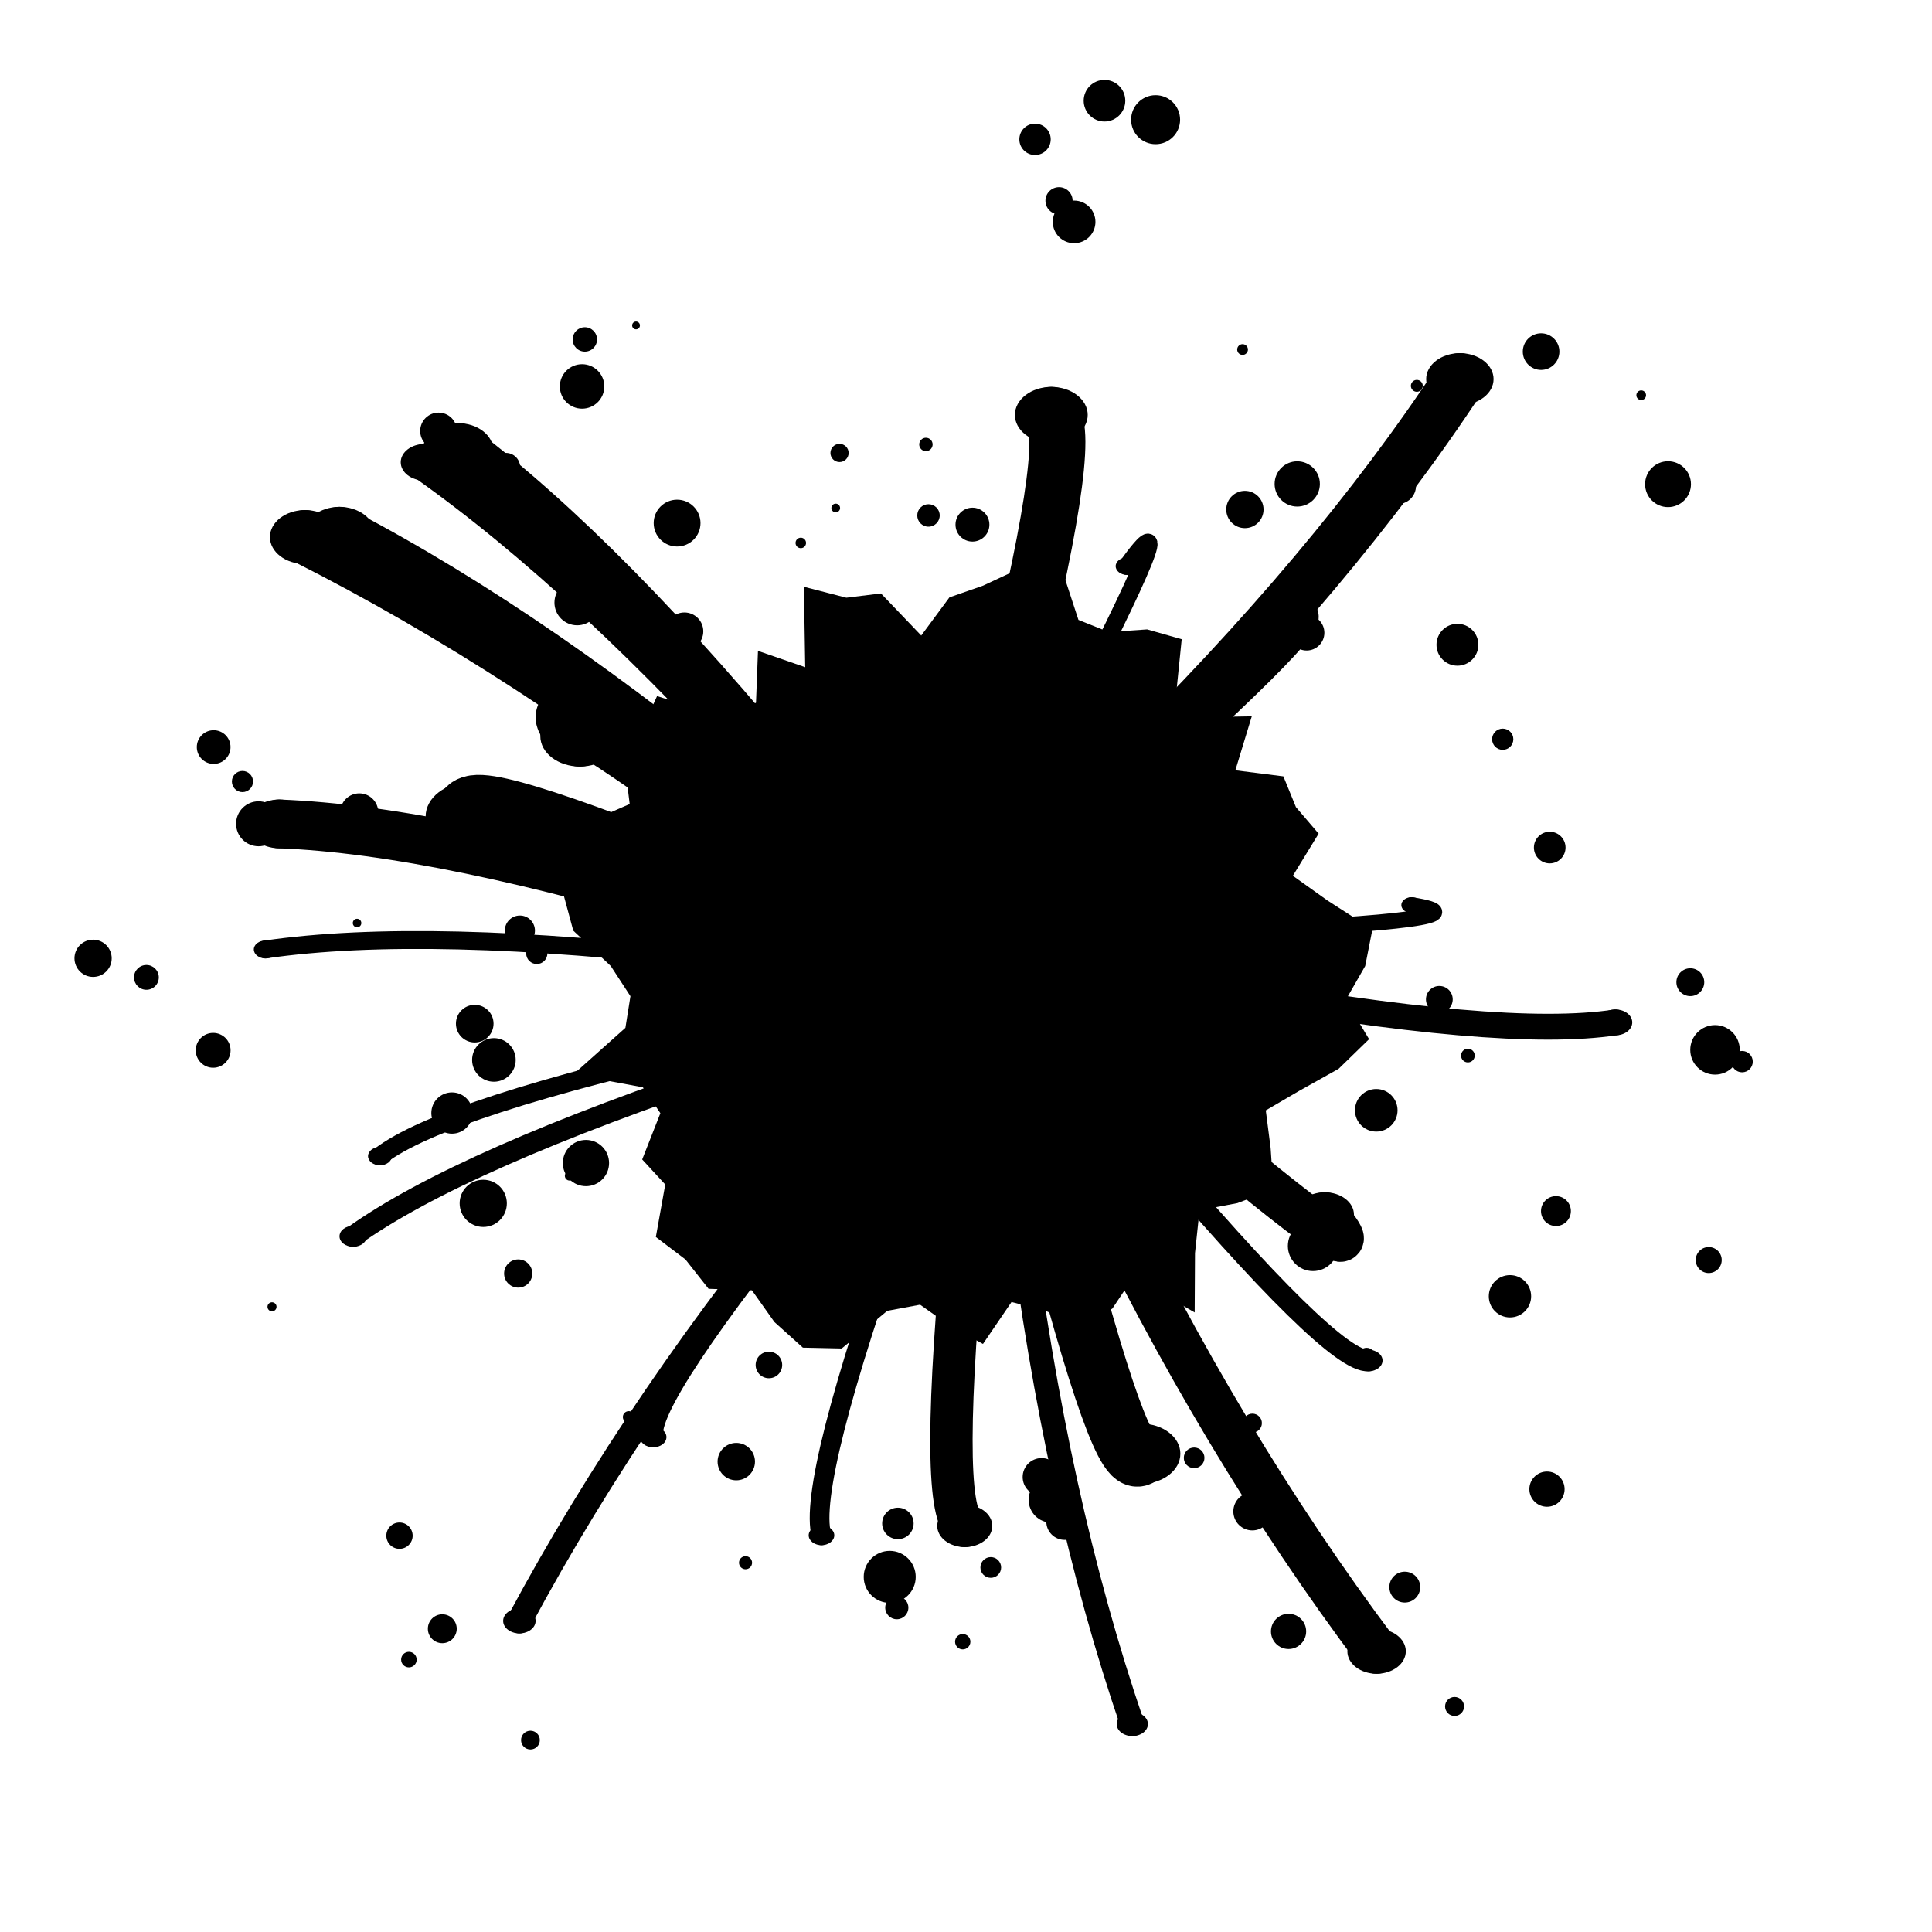
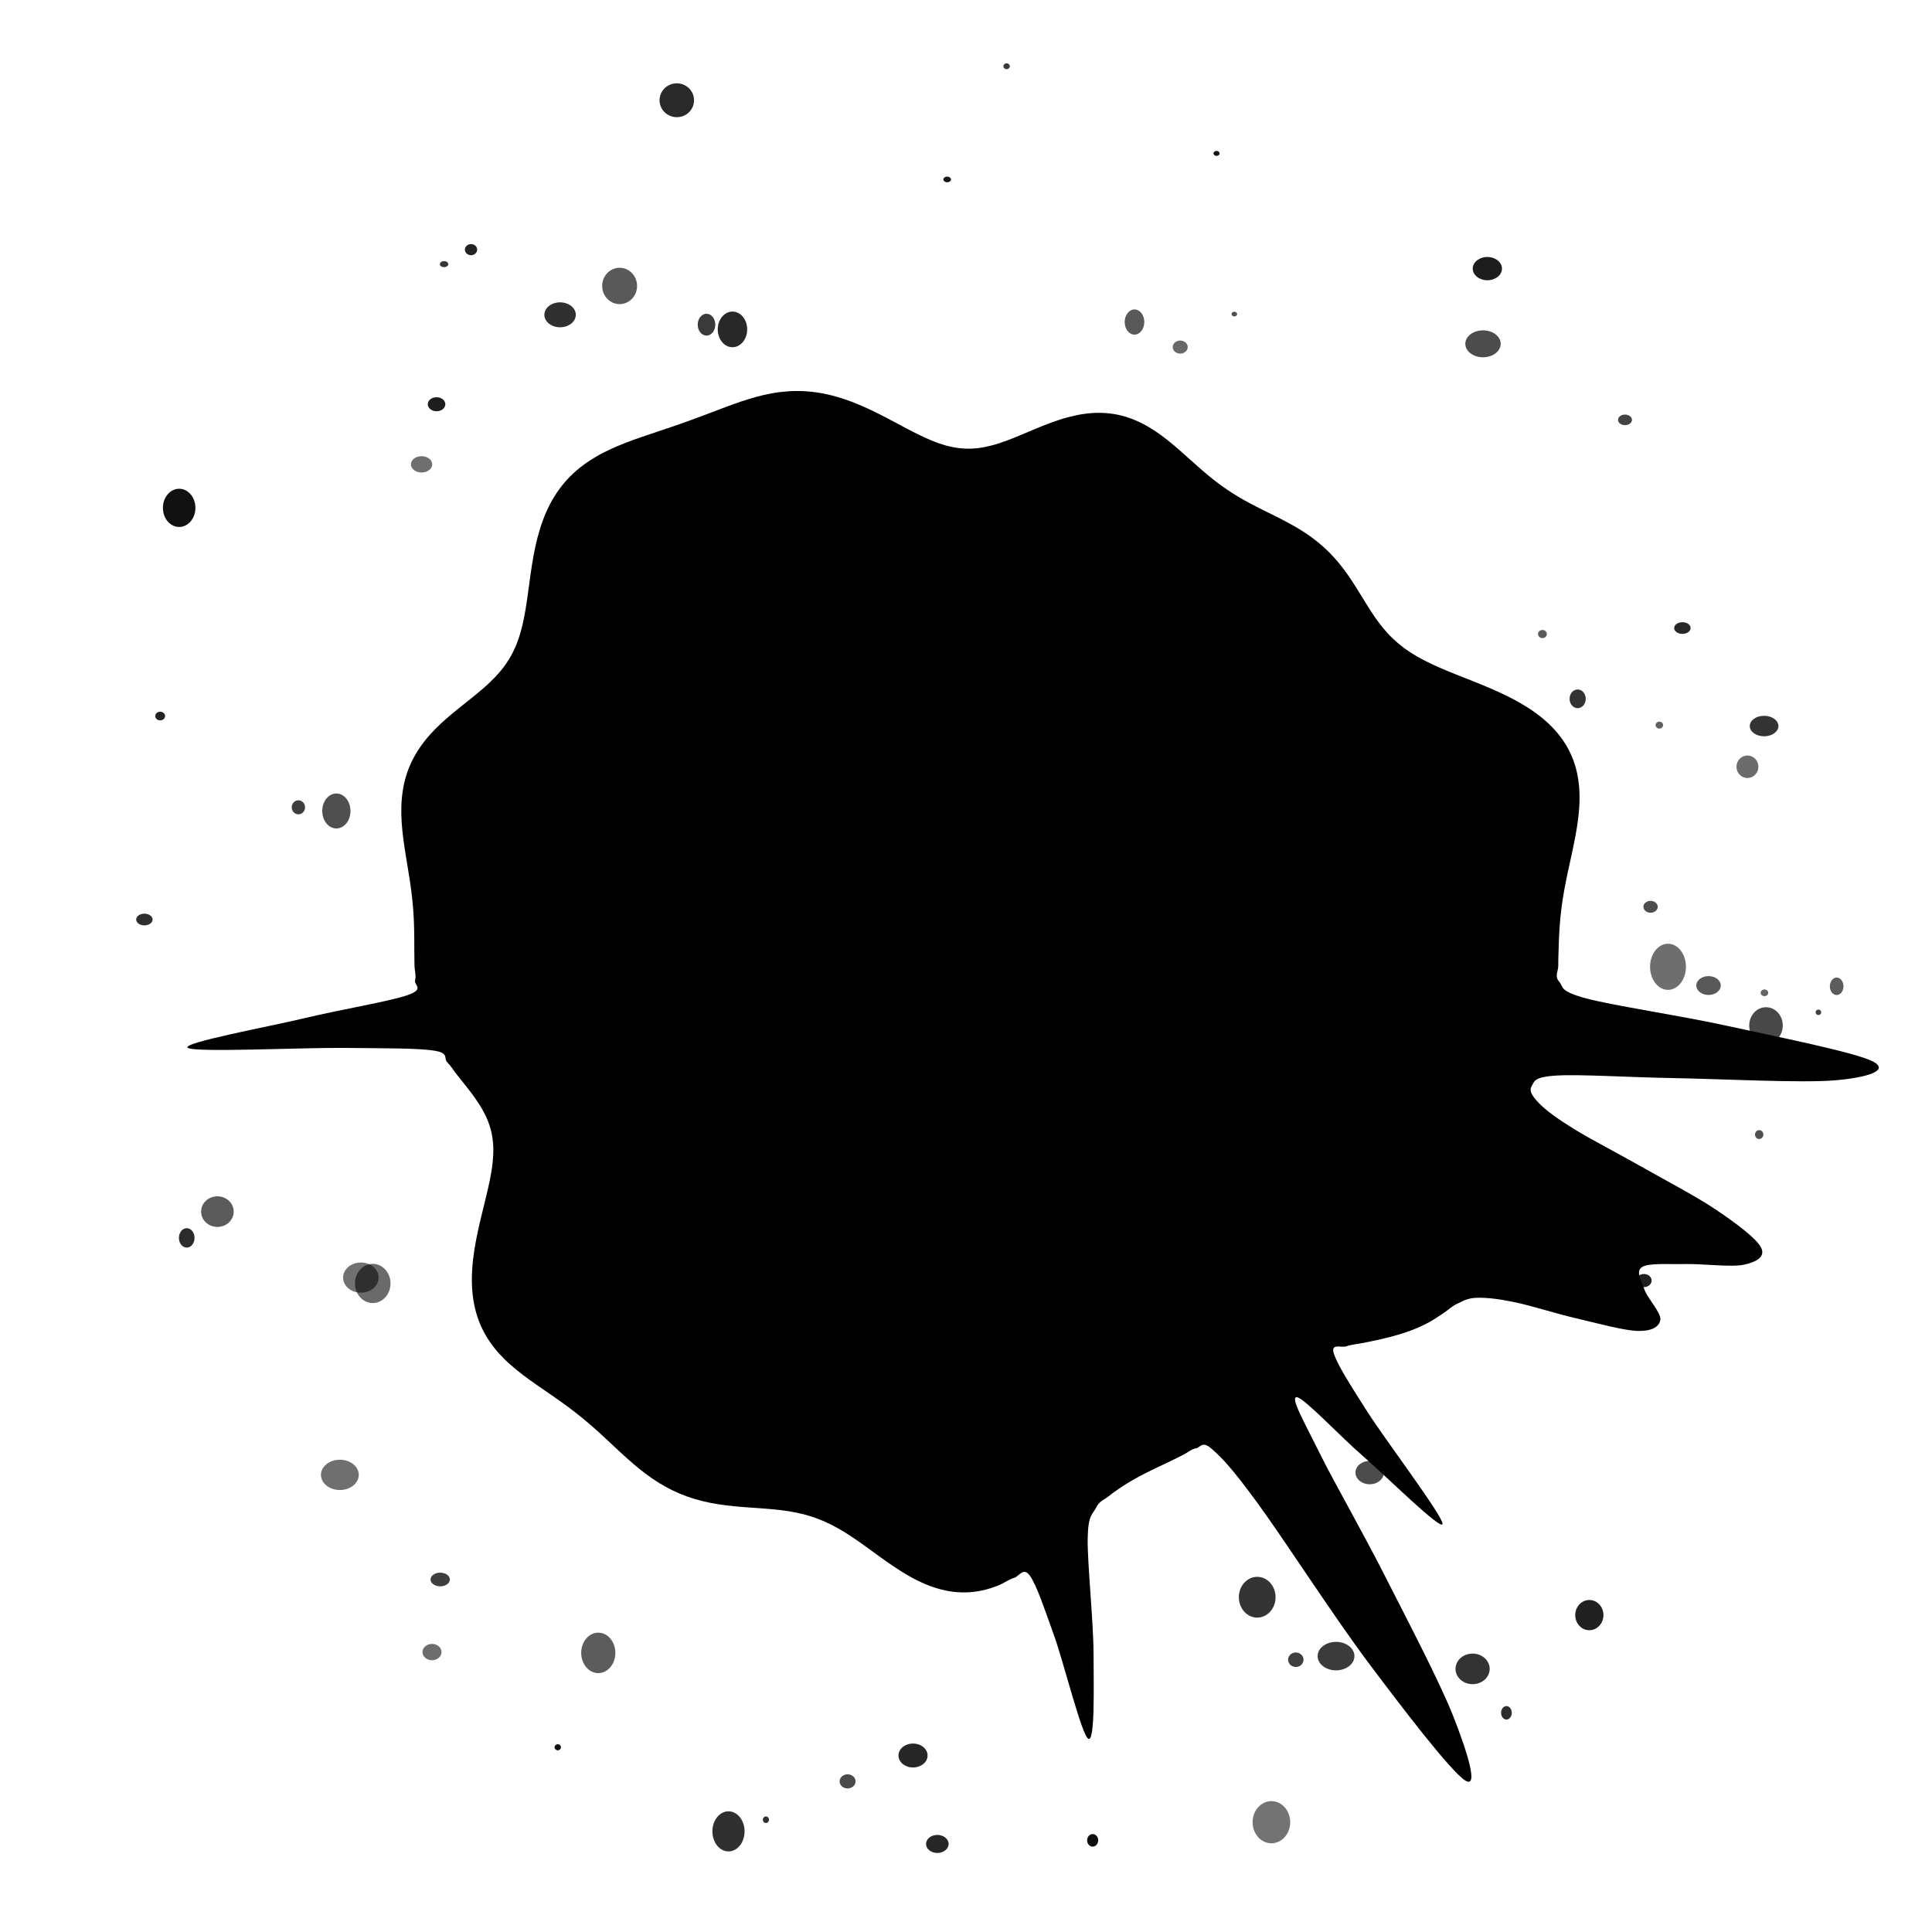
<svg xmlns="http://www.w3.org/2000/svg" viewBox="0 0 500 500">
  <g fill="black">
-     <polygon points="353.313,250 348.251,258.843 354.318,268.931 346.424,276.611 336.177,282.343 327.586,287.364 328.838,297.104 329.557,307.802 320.239,311.366 310.437,313.213 309.263,324.314 309.182,339.657 293.322,330.506 287.889,338.646 280.355,343.423 270.346,339.142 261.78,336.965 254.393,347.814 245.819,343.107 238.126,337.659 229.631,339.244 217.836,348.991 207.783,348.771 200.417,342.14 194.598,333.931 183.378,333.542 177.389,325.945 169.731,320.129 172.166,306.55 166.199,300.069 170.905,288.09 166.37,281.387 148.362,278.05 161.855,265.996 163.158,257.816 158.065,250 148.36,240.852 145.719,231.076 154.312,223.592 151.559,213.054 162.959,208.083 161.631,197.202 166.036,188.996 170.045,180.146 189.037,186.237 195.652,181.85 196.166,168.445 208.387,172.671 208.051,151.854 219.031,154.686 227.993,153.58 238.415,164.474 245.715,154.595 254.421,151.56 263.936,147.121 273.999,144.852 279.103,160.429 286.94,163.575 296.877,162.887 305.824,165.43 304.129,182.124 311.575,185.598 323.959,185.384 319.71,199.352 332.141,200.923 335.388,208.88 341.262,215.749 334.593,226.654 343.524,233.028 355.178,240.534" />
-     <path d="M294.018 202.173 Q349.838 151.855 332.494 160.367" fill="none" stroke="black" stroke-width="9.351" stroke-linecap="round" />
-     <ellipse cx="332.494" cy="160.367" rx="6.078" ry="4.675" />
-     <path d="M283.408 305.757 Q315.864 373.539 356.261 427.348" fill="none" stroke="black" stroke-width="11.633" stroke-linecap="round" />
-     <ellipse cx="356.261" cy="427.348" rx="7.561" ry="5.816" />
-     <path d="M314.756 255.623 Q388.696 269.067 418.078 264.594" fill="none" stroke="black" stroke-width="6.69" stroke-linecap="round" />
-     <ellipse cx="418.078" cy="264.594" rx="4.348" ry="3.345" />
-     <path d="M194.152 216.743 Q133.442 172.448 150.077 190.497" fill="none" stroke="black" stroke-width="15.763" stroke-linecap="round" />
-     <ellipse cx="150.077" cy="190.497" rx="10.246" ry="7.881" />
-     <path d="M296.422 295.497 Q344.964 352.868 354.18 352.103" fill="none" stroke="black" stroke-width="5.577" stroke-linecap="round" />
-     <ellipse cx="354.18" cy="352.103" rx="3.625" ry="2.788" />
-     <path d="M187.766 231.24 Q118.145 202.944 121.691 211.321" fill="none" stroke="black" stroke-width="17.749" stroke-linecap="round" />
-     <ellipse cx="121.691" cy="211.321" rx="11.537" ry="8.874" />
-     <path d="M303.417 287.036 Q360.921 335.42 342.843 314.372" fill="none" stroke="black" stroke-width="11.635" stroke-linecap="round" />
-     <ellipse cx="342.843" cy="314.372" rx="7.563" ry="5.817" />
-     <path d="M186.348 236.832 Q114.492 214.821 72.243 213.226" fill="none" stroke="black" stroke-width="12.613" stroke-linecap="round" />
-     <ellipse cx="72.243" cy="213.226" rx="8.199" ry="6.307" />
-     <path d="M188.172 270.059 Q114.84 286.494 98.33 299.207" fill="none" stroke="black" stroke-width="4.742" stroke-linecap="round" />
-     <ellipse cx="98.33" cy="299.207" rx="3.082" ry="2.371" />
-     <path d="M263.929 313.49 Q273.129 388.076 293.041 446.183" fill="none" stroke="black" stroke-width="6.216" stroke-linecap="round" />
-     <ellipse cx="293.041" cy="446.183" rx="4.04" ry="3.108" />
-     <path d="M190.528 276.23 Q119.242 300.023 91.396 319.952" fill="none" stroke="black" stroke-width="5.427" stroke-linecap="round" />
-     <ellipse cx="91.396" cy="319.952" rx="3.528" ry="2.714" />
-     <path d="M185.018 248.465 Q110.379 239.703 68.7 245.717" fill="none" stroke="black" stroke-width="4.628" stroke-linecap="round" />
-     <ellipse cx="68.7" cy="245.717" rx="3.008" ry="2.314" />
-     <path d="M196.475 213.121 Q138.829 164.906 87.839 138.27" fill="none" stroke="black" stroke-width="14.19" stroke-linecap="round" />
-     <ellipse cx="87.839" cy="138.27" rx="9.223" ry="7.095" />
-     <path d="M291.851 200.265 Q345.381 147.518 377.812 98.11" fill="none" stroke="black" stroke-width="13.418" stroke-linecap="round" />
-     <ellipse cx="377.812" cy="98.11" rx="8.722" ry="6.709" />
-     <path d="M234.008 313.002 Q208.817 383.806 212.601 397.339" fill="none" stroke="black" stroke-width="5.096" stroke-linecap="round" />
-     <ellipse cx="212.601" cy="397.339" rx="3.312" ry="2.548" />
-     <path d="M202.409 205.727 Q152.389 149.64 109.862 119.635" fill="none" stroke="black" stroke-width="9.465" stroke-linecap="round" />
-     <ellipse cx="109.862" cy="119.635" rx="6.152" ry="4.732" />
-     <path d="M314.401 241.199 Q389.485 238 365.318 234.241" fill="none" stroke="black" stroke-width="4.086" stroke-linecap="round" />
-     <ellipse cx="365.318" cy="234.241" rx="2.656" ry="2.043" />
-     <path d="M214.045 304.15 Q166.825 362.614 169.044 371.923" fill="none" stroke="black" stroke-width="5.281" stroke-linecap="round" />
-     <ellipse cx="169.044" cy="371.923" rx="3.432" ry="2.64" />
-     <path d="M274.283 189.706 Q308.726 122.912 291.674 146.523" fill="none" stroke="black" stroke-width="4.52" stroke-linecap="round" />
-     <ellipse cx="291.674" cy="146.523" rx="2.938" ry="2.26" />
-     <path d="M259.943 185.765 Q278.304 112.891 272.077 107.382" fill="none" stroke="black" stroke-width="14.498" stroke-linecap="round" />
-     <ellipse cx="272.077" cy="107.382" rx="9.424" ry="7.249" />
-     <path d="M213.377 303.701 Q165.438 361.577 134.417 419.484" fill="none" stroke="black" stroke-width="6.463" stroke-linecap="round" />
-     <ellipse cx="134.417" cy="419.484" rx="4.201" ry="3.232" />
-     <path d="M271.986 311.169 Q290.711 383.95 295.37 376.224" fill="none" stroke="black" stroke-width="15.552" stroke-linecap="round" />
-     <ellipse cx="295.37" cy="376.224" rx="10.109" ry="7.776" />
-     <path d="M195.475 214.615 Q136.518 168.013 78.934 138.984" fill="none" stroke="black" stroke-width="13.96" stroke-linecap="round" />
-     <ellipse cx="78.934" cy="138.984" rx="9.074" ry="6.98" />
-     <path d="M204.387 203.692 Q156.864 145.474 118.536 116.532" fill="none" stroke="black" stroke-width="14.048" stroke-linecap="round" />
-     <ellipse cx="118.536" cy="116.532" rx="9.131" ry="7.024" />
-     <path d="M249.857 315 Q242.694 389.809 249.68 394.906" fill="none" stroke="black" stroke-width="10.958" stroke-linecap="round" />
-     <ellipse cx="249.68" cy="394.906" rx="7.123" ry="5.479" />
-     <circle cx="322.18" cy="131.854" r="4.826" />
-     <circle cx="269.557" cy="382.245" r="4.897" />
-     <circle cx="442.214" cy="326.101" r="3.364" />
-     <circle cx="267.865" cy="36.059" r="4.06" />
-     <circle cx="105.824" cy="429.505" r="2.012" />
-     <circle cx="377.181" cy="166.863" r="5.42" />
-     <circle cx="353.672" cy="350.967" r="2.156" />
-     <circle cx="390.777" cy="335.475" r="5.48" />
-     <circle cx="401.066" cy="219.348" r="4.093" />
-     <circle cx="114.468" cy="421.515" r="3.736" />
-     <circle cx="150.64" cy="100.01" r="5.753" />
-     <circle cx="437.451" cy="254.189" r="3.605" />
-     <circle cx="37.891" cy="252.944" r="3.209" />
-     <circle cx="177.126" cy="163.39" r="4.886" />
-     <circle cx="400.357" cy="385.388" r="4.558" />
-     <circle cx="198.995" cy="353.252" r="3.435" />
-     <circle cx="66.918" cy="213.195" r="5.818" />
-     <circle cx="151.357" cy="87.847" r="3.156" />
-     <circle cx="192.948" cy="404.428" r="1.692" />
-     <circle cx="251.668" cy="135.772" r="4.386" />
-     <circle cx="356.175" cy="287.342" r="5.511" />
-     <circle cx="134.11" cy="329.586" r="3.649" />
-     <circle cx="450.852" cy="274.748" r="2.762" />
-     <circle cx="321.244" cy="164.967" r="2.623" />
-     <circle cx="216.287" cy="131.468" r="1.125" />
-     <circle cx="363.556" cy="410.743" r="3.994" />
-     <circle cx="321.575" cy="90.461" r="1.391" />
-     <circle cx="402.675" cy="313.425" r="3.867" />
-     <circle cx="443.842" cy="271.698" r="6.407" />
-     <circle cx="137.277" cy="450.332" r="2.429" />
-     <circle cx="125.065" cy="311.427" r="6.107" />
-     <circle cx="299.067" cy="30.973" r="6.34" />
-     <circle cx="275.523" cy="393.78" r="4.741" />
-     <circle cx="207.247" cy="140.508" r="1.359" />
-     <circle cx="24.093" cy="248.006" r="4.817" />
-     <circle cx="249.156" cy="424.875" r="1.984" />
-     <circle cx="92.407" cy="238.884" r="1.105" />
-     <circle cx="431.682" cy="125.305" r="5.935" />
-     <circle cx="217.272" cy="117.227" r="2.355" />
-     <circle cx="92.983" cy="210.235" r="4.915" />
-     <circle cx="335.725" cy="125.241" r="5.857" />
-     <circle cx="424.743" cy="102.285" r="1.251" />
-     <circle cx="147.414" cy="304.301" r="1.232" />
-     <circle cx="366.671" cy="99.857" r="1.539" />
-     <circle cx="164.605" cy="84.225" r="1.009" />
-     <circle cx="103.388" cy="397.429" r="3.408" />
-     <circle cx="151.642" cy="300.998" r="5.985" />
-     <circle cx="318.381" cy="371.788" r="2.394" />
-     <circle cx="324.102" cy="391.155" r="4.916" />
-     <circle cx="62.752" cy="202.258" r="2.738" />
-     <circle cx="116.971" cy="288.051" r="5.341" />
-     <circle cx="175.23" cy="135.374" r="6.058" />
-     <circle cx="361.752" cy="125.742" r="4.707" />
-     <circle cx="239.627" cy="115.024" r="1.736" />
-     <circle cx="134.545" cy="240.84" r="3.899" />
-     <circle cx="149.363" cy="155.954" r="5.873" />
-     <circle cx="240.291" cy="133.394" r="2.906" />
-     <circle cx="130.904" cy="120.91" r="3.703" />
-     <circle cx="324.127" cy="368.302" r="2.45" />
-     <circle cx="274.077" cy="51.949" r="3.517" />
-     <circle cx="309.04" cy="377.287" r="2.671" />
-     <circle cx="230.26" cy="408.094" r="6.73" />
-     <circle cx="162.727" cy="366.734" r="1.532" />
-     <circle cx="339.803" cy="322.451" r="6.504" />
-     <circle cx="70.397" cy="338.2" r="1.171" />
-     <circle cx="378.8" cy="167.773" r="1.147" />
-     <circle cx="127.822" cy="274.305" r="5.641" />
-     <circle cx="277.978" cy="57.421" r="5.519" />
-     <circle cx="232.375" cy="394.26" r="4.072" />
-     <circle cx="113.502" cy="111.544" r="4.757" />
-     <circle cx="140.622" cy="185.416" r="1.19" />
-     <circle cx="55.298" cy="193.342" r="4.363" />
-     <circle cx="272.13" cy="388.144" r="5.923" />
-     <circle cx="372.499" cy="258.628" r="3.463" />
-     <circle cx="333.481" cy="422.205" r="4.556" />
-     <circle cx="388.901" cy="191.31" r="2.746" />
-     <circle cx="55.166" cy="271.819" r="4.509" />
-     <circle cx="138.919" cy="246.743" r="2.744" />
-     <circle cx="285.84" cy="26.064" r="5.384" />
-     <circle cx="379.887" cy="273.177" r="1.772" />
-     <circle cx="256.41" cy="405.657" r="2.683" />
-     <circle cx="376.44" cy="441.623" r="2.458" />
-     <circle cx="232.091" cy="416.061" r="2.997" />
-     <circle cx="122.863" cy="264.917" r="4.867" />
-     <circle cx="190.549" cy="378.264" r="4.84" />
-     <circle cx="398.832" cy="90.999" r="4.736" />
-     <circle cx="338.159" cy="163.763" r="4.59" />
+     <path d="M403.275 250 C403.296 251.339 402.261 252.616 403.489 254.019  C404.717 255.422 403.376 256.504 410.642 258.419  C417.909 260.334 434.757 262.804 447.086 265.511  C459.415 268.218 479.998 272.312 484.617 274.659  C489.236 277.007 483.377 278.87 474.799 279.595  C466.222 280.32 445.13 279.217 433.154 279.009  C421.177 278.8 409.068 277.995 402.94 278.346  C396.811 278.697 397.137 279.9 396.384 281.115  C395.631 282.329 396.604 283.794 398.422 285.633  C400.239 287.471 402.997 289.485 407.29 292.146  C411.584 294.806 418.049 298.109 424.182 301.595  C430.314 305.081 438.824 309.518 444.087 313.063  C449.35 316.607 454.546 320.491 455.758 322.863  C456.971 325.235 454.618 326.583 451.362 327.296  C448.107 328.008 440.624 327.036 436.226 327.137  C431.828 327.238 426.747 326.801 424.974 327.903  C423.2 329.005 424.798 331.474 425.585 333.75  C426.373 336.026 429.971 339.778 429.698 341.56  C429.424 343.343 427.573 344.508 423.946 344.445  C420.319 344.382 413.263 342.424 407.934 341.183  C402.606 339.943 396.262 337.889 391.976 337.003  C387.689 336.116 384.688 335.798 382.217 335.863  C379.747 335.928 378.59 336.734 377.155 337.391  C375.72 338.049 374.799 339.024 373.61 339.808  C372.421 340.592 371.282 341.401 370.022 342.096  C368.762 342.791 367.429 343.418 366.052 343.977  C364.675 344.536 363.22 345.014 361.76 345.452  C360.299 345.889 358.783 346.254 357.289 346.603  C355.795 346.953 354.271 347.244 352.793 347.547  C351.316 347.851 349.691 347.964 348.426 348.426  C347.16 348.888 344.292 347.496 345.2 350.32  C346.109 353.144 349.189 358.021 353.877 365.368  C358.565 372.714 373.534 392.502 373.328 394.398  C373.122 396.295 358.921 382.215 352.639 376.749  C346.357 371.283 337.514 361.768 335.634 361.601  C333.754 361.433 337.596 368.104 341.359 375.744  C345.121 383.385 352.415 396.034 358.21 407.446  C364.005 418.859 372.637 435.334 376.128 444.22  C379.619 453.106 382.848 463.118 379.155 460.762  C375.462 458.406 362.91 442.029 353.973 430.086  C345.035 418.143 332.235 398.273 325.528 389.105  C318.821 379.937 316.396 377.459 313.73 375.077  C311.064 372.695 310.77 374.582 309.533 374.813  C308.295 375.045 307.386 375.92 306.306 376.465  C305.226 377.01 304.144 377.555 303.054 378.084  C301.964 378.614 300.862 379.116 299.765 379.643  C298.669 380.17 297.568 380.686 296.476 381.245  C295.385 381.805 294.296 382.374 293.214 383  C292.133 383.627 291.06 384.283 289.99 385.004  C288.92 385.724 287.851 386.458 286.795 387.323  C285.74 388.188 284.541 388.387 283.658 390.194  C282.774 392.002 281.601 391.847 281.494 398.168  C281.387 404.489 282.982 419.482 283.013 428.122  C283.044 436.762 283.377 450.804 281.678 450.009  C279.98 449.214 275.337 430.376 272.822 423.353  C270.308 416.33 268.32 410.375 266.593 407.873  C264.866 405.371 263.827 407.937 262.462 408.341  C261.096 408.745 259.772 409.752 258.401 410.294  C257.029 410.837 255.632 411.294 254.232 411.596  C252.831 411.899 251.411 412.073 250 412.11  C248.589 412.147 247.167 412.043 245.763 411.819  C244.358 411.594 242.955 411.226 241.575 410.766  C240.195 410.305 238.825 409.71 237.482 409.056  C236.139 408.401 234.815 407.632 233.515 406.84  C232.216 406.047 230.941 405.169 229.686 404.302  C228.43 403.436 227.201 402.517 225.983 401.64  C224.764 400.764 223.57 399.871 222.376 399.044  C221.183 398.217 220.007 397.408 218.823 396.677  C217.638 395.947 216.463 395.263 215.27 394.661  C214.077 394.059 212.883 393.524 211.666 393.063  C210.449 392.602 209.221 392.22 207.969 391.895  C206.716 391.57 205.444 391.324 204.15 391.111  C202.856 390.899 201.538 390.756 200.204 390.62  C198.87 390.484 197.511 390.399 196.146 390.295  C194.78 390.191 193.394 390.115 192.012 389.995  C190.631 389.875 189.235 389.756 187.857 389.576  C186.478 389.396 185.096 389.192 183.741 388.915  C182.386 388.639 181.039 388.315 179.727 387.918  C178.416 387.52 177.124 387.06 175.87 386.531  C174.616 386.003 173.392 385.402 172.204 384.747  C171.016 384.091 169.865 383.363 168.744 382.598  C167.623 381.832 166.54 381.002 165.478 380.152  C164.416 379.303 163.389 378.402 162.371 377.501  C161.352 376.6 160.362 375.666 159.367 374.745  C158.373 373.824 157.396 372.889 156.403 371.978  C155.411 371.066 154.423 370.158 153.413 369.275  C152.403 368.393 151.384 367.528 150.342 366.684  C149.3 365.841 148.24 365.022 147.16 364.215  C146.081 363.408 144.977 362.627 143.865 361.843  C142.754 361.059 141.617 360.295 140.49 359.51  C139.363 358.726 138.217 357.95 137.102 357.136  C135.988 356.322 134.867 355.501 133.801 354.626  C132.734 353.752 131.681 352.853 130.703 351.889  C129.726 350.925 128.784 349.92 127.937 348.845  C127.09 347.77 126.302 346.638 125.622 345.439  C124.941 344.24 124.342 342.974 123.854 341.65  C123.367 340.326 122.978 338.932 122.696 337.493  C122.414 336.055 122.243 334.55 122.163 333.019  C122.082 331.487 122.115 329.9 122.216 328.306  C122.317 326.713 122.523 325.078 122.768 323.457  C123.013 321.837 123.347 320.194 123.686 318.583  C124.025 316.972 124.428 315.359 124.802 313.792  C125.176 312.224 125.583 310.675 125.93 309.178  C126.278 307.682 126.624 306.22 126.887 304.813  C127.15 303.407 127.378 302.047 127.507 300.738  C127.636 299.43 127.7 298.174 127.661 296.962  C127.621 295.749 127.493 294.59 127.267 293.462  C127.041 292.334 126.714 291.254 126.304 290.191  C125.893 289.128 125.379 288.105 124.805 287.085  C124.23 286.064 123.56 285.07 122.858 284.068  C122.156 283.065 121.375 282.076 120.593 281.068  C119.811 280.06 118.977 279.052 118.166 278.022  C117.355 276.992 116.752 275.914 115.726 274.886  C114.701 273.858 116.466 272.47 112.011 271.855  C107.557 271.24 99.573 271.31 89.001 271.196  C78.43 271.082 50.249 272.459 48.584 271.17  C46.919 269.88 69.548 265.722 79.01 263.457  C88.471 261.192 100.618 259.201 105.353 257.581  C110.088 255.96 107.103 254.997 107.423 253.734  C107.742 252.47 107.304 251.245 107.271 250  C107.238 248.755 107.235 247.509 107.225 246.261  C107.214 245.014 107.226 243.768 107.21 242.517  C107.193 241.266 107.177 240.015 107.126 238.756  C107.075 237.496 107.006 236.234 106.903 234.96  C106.8 233.685 106.666 232.405 106.508 231.109  C106.351 229.813 106.157 228.507 105.957 227.186  C105.757 225.865 105.524 224.529 105.308 223.183  C105.092 221.836 104.854 220.474 104.659 219.107  C104.463 217.74 104.265 216.358 104.132 214.98  C104 213.603 103.889 212.215 103.864 210.843  C103.839 209.471 103.861 208.096 103.982 206.747  C104.103 205.399 104.294 204.058 104.59 202.753  C104.886 201.449 105.271 200.163 105.756 198.92  C106.241 197.678 106.827 196.465 107.498 195.299  C108.17 194.132 108.946 193.005 109.784 191.921  C110.623 190.837 111.559 189.798 112.53 188.794  C113.501 187.791 114.553 186.834 115.61 185.899  C116.666 184.964 117.781 184.072 118.869 183.185  C119.957 182.298 121.074 181.445 122.139 180.577  C123.204 179.71 124.267 178.861 125.258 177.98  C126.249 177.099 127.208 176.219 128.085 175.29  C128.962 174.362 129.782 173.415 130.519 172.408  C131.255 171.401 131.917 170.357 132.504 169.248  C133.091 168.138 133.595 166.976 134.041 165.751  C134.487 164.526 134.851 163.238 135.18 161.895  C135.509 160.553 135.766 159.144 136.016 157.698  C136.266 156.251 136.462 154.741 136.679 153.215  C136.896 151.689 137.084 150.111 137.318 148.541  C137.552 146.971 137.784 145.366 138.083 143.794  C138.381 142.222 138.705 140.639 139.11 139.11  C139.514 137.581 139.969 136.065 140.51 134.621  C141.05 133.178 141.66 131.771 142.355 130.448  C143.05 129.126 143.826 127.862 144.679 126.684  C145.531 125.507 146.469 124.405 147.469 123.385  C148.47 122.366 149.553 121.43 150.682 120.566  C151.81 119.702 153.012 118.923 154.242 118.2  C155.471 117.476 156.759 116.832 158.058 116.224  C159.358 115.616 160.699 115.075 162.038 114.551  C163.377 114.026 164.741 113.552 166.094 113.078  C167.447 112.603 168.809 112.16 170.156 111.706  C171.503 111.252 172.847 110.809 174.178 110.352  C175.508 109.895 176.828 109.435 178.138 108.964  C179.449 108.492 180.746 108.008 182.042 107.523  C183.337 107.038 184.621 106.537 185.911 106.053  C187.2 105.569 188.484 105.074 189.78 104.616  C191.076 104.158 192.373 103.702 193.688 103.303  C195.003 102.904 196.327 102.526 197.67 102.223  C199.012 101.921 200.37 101.659 201.745 101.488  C203.121 101.316 204.515 101.207 205.921 101.193  C207.328 101.179 208.754 101.246 210.184 101.406  C211.615 101.566 213.062 101.818 214.505 102.151  C215.947 102.484 217.4 102.914 218.84 103.403  C220.279 103.892 221.721 104.473 223.142 105.085  C224.562 105.696 225.975 106.386 227.363 107.073  C228.75 107.76 230.121 108.501 231.464 109.207  C232.808 109.913 234.128 110.644 235.423 111.308  C236.718 111.973 237.985 112.628 239.233 113.194  C240.481 113.759 241.701 114.282 242.909 114.7  C244.118 115.117 245.301 115.463 246.483 115.698  C247.665 115.933 248.829 116.073 250 116.11  C251.171 116.147 252.333 116.077 253.511 115.92  C254.689 115.764 255.867 115.497 257.066 115.171  C258.265 114.846 259.474 114.42 260.706 113.968  C261.938 113.516 263.187 112.983 264.456 112.461  C265.725 111.939 267.016 111.364 268.321 110.834  C269.627 110.305 270.954 109.757 272.287 109.285  C273.62 108.812 274.972 108.357 276.318 108.001  C277.664 107.644 279.023 107.339 280.365 107.146  C281.707 106.952 283.051 106.839 284.37 106.84  C285.688 106.84 286.999 106.942 288.277 107.149  C289.555 107.357 290.814 107.676 292.037 108.084  C293.261 108.493 294.457 109.013 295.619 109.598  C296.781 110.184 297.91 110.872 299.011 111.598  C300.111 112.324 301.177 113.134 302.223 113.956  C303.269 114.777 304.282 115.658 305.287 116.527  C306.291 117.395 307.27 118.296 308.251 119.167  C309.232 120.037 310.196 120.914 311.172 121.75  C312.149 122.585 313.119 123.404 314.109 124.18  C315.098 124.955 316.093 125.697 317.109 126.401  C318.125 127.105 319.155 127.767 320.204 128.403  C321.253 129.039 322.322 129.632 323.404 130.216  C324.485 130.8 325.587 131.348 326.691 131.906  C327.795 132.463 328.917 132.998 330.027 133.56  C331.137 134.122 332.257 134.678 333.352 135.276  C334.447 135.873 335.54 136.485 336.596 137.145  C337.653 137.806 338.694 138.497 339.691 139.24  C340.689 139.983 341.657 140.77 342.579 141.604  C343.501 142.438 344.383 143.323 345.223 144.244  C346.063 145.165 346.856 146.138 347.618 147.132  C348.38 148.126 349.094 149.165 349.794 150.206  C350.493 151.248 351.15 152.323 351.813 153.383  C352.476 154.442 353.11 155.519 353.771 156.564  C354.433 157.609 355.083 158.652 355.783 159.652  C356.484 160.653 357.194 161.634 357.972 162.566  C358.751 163.498 359.562 164.395 360.454 165.245  C361.346 166.095 362.293 166.9 363.323 167.666  C364.354 168.431 365.457 169.147 366.638 169.837  C367.819 170.527 369.082 171.171 370.409 171.805  C371.736 172.44 373.147 173.038 374.597 173.647  C376.048 174.255 377.575 174.841 379.112 175.457  C380.648 176.073 382.245 176.685 383.816 177.344  C385.387 178.003 386.993 178.677 388.54 179.411  C390.086 180.144 391.636 180.912 393.095 181.747  C394.555 182.582 395.983 183.466 397.297 184.419  C398.61 185.372 399.858 186.386 400.975 187.464  C402.093 188.542 403.115 189.686 404 190.885  C404.886 192.083 405.653 193.349 406.289 194.655  C406.925 195.961 407.429 197.329 407.816 198.722  C408.204 200.116 408.456 201.56 408.615 203.016  C408.774 204.472 408.805 205.965 408.772 207.457  C408.738 208.949 408.593 210.464 408.414 211.968  C408.235 213.472 407.969 214.985 407.698 216.48  C407.427 217.976 407.097 219.468 406.787 220.941  C406.476 222.414 406.138 223.875 405.834 225.318  C405.531 226.761 405.228 228.187 404.967 229.598  C404.707 231.009 404.469 232.402 404.272 233.785  C404.076 235.168 403.916 236.535 403.788 237.897  C403.659 239.258 403.574 240.607 403.502 241.955  C403.431 243.303 403.398 244.643 403.36 245.984  C403.322 247.325 403.254 248.661 403.275 250 Z" />
+     <ellipse cx="431.679" cy="250.204" rx="4.643" ry="5.969" opacity="0.57" />
+     <ellipse cx="319.438" cy="81.285" rx="0.718" ry="0.607" opacity="0.691" />
+     <ellipse cx="452.232" cy="198.435" rx="2.84" ry="2.912" opacity="0.577" />
+     <ellipse cx="354.471" cy="381.104" rx="3.676" ry="3.023" opacity="0.7" />
+     <ellipse cx="37.368" cy="237.972" rx="2.127" ry="1.515" opacity="0.819" />
+     <ellipse cx="403.19" cy="315.558" rx="0.972" ry="1.236" opacity="0.615" />
+     <ellipse cx="389.866" cy="443.274" rx="1.383" ry="1.744" opacity="0.817" />
+     <ellipse cx="420.553" cy="108.66" rx="1.803" ry="1.37" opacity="0.736" />
+     <ellipse cx="260.511" cy="17.146" rx="0.828" ry="0.757" opacity="0.772" />
+     <ellipse cx="427.166" cy="234.681" rx="1.857" ry="1.533" opacity="0.695" />
+     <ellipse cx="381.107" cy="431.906" rx="4.422" ry="3.955" opacity="0.8" />
+     <ellipse cx="435.403" cy="162.538" rx="2.13" ry="1.512" opacity="0.844" />
+     <ellipse cx="455.276" cy="293.626" rx="1.079" ry="1.151" opacity="0.684" />
+     <ellipse cx="429.437" cy="187.659" rx="0.974" ry="0.897" opacity="0.619" />
+     <ellipse cx="87.051" cy="209.88" rx="3.653" ry="4.524" opacity="0.689" />
+     <ellipse cx="424.128" cy="316.121" rx="2.551" ry="2.484" opacity="0.568" />
+     <ellipse cx="144.947" cy="81.472" rx="4.07" ry="3.227" opacity="0.81" />
+     <ellipse cx="336.789" cy="393.631" rx="1.464" ry="1.193" opacity="0.796" />
+     <ellipse cx="383.802" cy="88.978" rx="4.578" ry="3.485" opacity="0.7" />
+     <ellipse cx="384.925" cy="69.517" rx="3.783" ry="3.011" opacity="0.886" />
+     <ellipse cx="175.157" cy="25.945" rx="4.462" ry="4.385" opacity="0.838" />
+     <ellipse cx="188.532" cy="473.957" rx="4.163" ry="5.191" opacity="0.812" />
+     <ellipse cx="109.099" cy="120.172" rx="2.758" ry="2.112" opacity="0.564" />
+     <ellipse cx="457.038" cy="265.403" rx="4.345" ry="4.738" opacity="0.715" />
+     <ellipse cx="111.802" cy="427.554" rx="2.465" ry="2.109" opacity="0.571" />
+     <ellipse cx="456.547" cy="187.9" rx="3.707" ry="2.652" opacity="0.794" />
+     <ellipse cx="345.765" cy="428.6" rx="4.765" ry="3.685" opacity="0.766" />
+     <ellipse cx="293.608" cy="83.341" rx="2.539" ry="3.258" opacity="0.65" />
+     <ellipse cx="46.368" cy="131.432" rx="4.208" ry="4.946" opacity="0.93" />
+     <ellipse cx="154.834" cy="427.765" rx="4.42" ry="5.238" opacity="0.638" />
+     <ellipse cx="112.978" cy="104.619" rx="2.272" ry="1.816" opacity="0.886" />
+     <ellipse cx="314.836" cy="39.699" rx="0.789" ry="0.648" opacity="0.912" />
+     <ellipse cx="41.453" cy="185.312" rx="1.276" ry="1.121" opacity="0.863" />
+     <ellipse cx="282.781" cy="476.279" rx="1.435" ry="1.627" opacity="0.947" />
+     <ellipse cx="425.438" cy="331.41" rx="2.006" ry="1.698" opacity="0.873" />
+     <ellipse cx="160.359" cy="74.003" rx="4.516" ry="4.703" opacity="0.649" />
+     <ellipse cx="399.179" cy="164.082" rx="1.139" ry="1.053" opacity="0.646" />
+     <ellipse cx="236.289" cy="454.324" rx="3.768" ry="3.093" opacity="0.85" />
+     <ellipse cx="114.925" cy="68.359" rx="1.092" ry="0.78" opacity="0.788" />
+     <ellipse cx="93.39" cy="330.639" rx="4.597" ry="3.904" opacity="0.557" />
+     <ellipse cx="329.039" cy="471.585" rx="4.864" ry="5.454" opacity="0.55" />
+     <ellipse cx="470.605" cy="261.982" rx="0.725" ry="0.713" opacity="0.744" />
+     <ellipse cx="56.263" cy="313.566" rx="4.219" ry="3.961" opacity="0.643" />
+     <ellipse cx="87.953" cy="381.696" rx="4.893" ry="3.92" opacity="0.563" />
+     <ellipse cx="77.223" cy="208.933" rx="1.723" ry="1.815" opacity="0.757" />
+     <ellipse cx="144.346" cy="452.191" rx="0.827" ry="0.791" opacity="0.931" />
+     <ellipse cx="411.319" cy="417.987" rx="3.65" ry="3.914" opacity="0.869" />
+     <ellipse cx="335.355" cy="429.537" rx="1.993" ry="1.877" opacity="0.748" />
+     <ellipse cx="245.129" cy="46.438" rx="0.982" ry="0.734" opacity="0.912" />
+     <ellipse cx="325.364" cy="413.359" rx="4.753" ry="5.278" opacity="0.794" />
+     <ellipse cx="189.562" cy="85.248" rx="3.811" ry="4.614" opacity="0.841" />
+     <ellipse cx="475.33" cy="255.253" rx="1.761" ry="2.263" opacity="0.638" />
+     <ellipse cx="96.466" cy="332.156" rx="4.601" ry="5.075" opacity="0.585" />
+     <ellipse cx="121.905" cy="64.61" rx="1.588" ry="1.442" opacity="0.863" />
+     <ellipse cx="456.636" cy="256.936" rx="0.988" ry="0.865" opacity="0.6" />
+     <ellipse cx="242.58" cy="477.211" rx="2.922" ry="2.335" opacity="0.849" />
+     <ellipse cx="48.324" cy="320.369" rx="2.022" ry="2.512" opacity="0.829" />
+     <ellipse cx="442.17" cy="255.053" rx="3.164" ry="2.441" opacity="0.652" />
+     <ellipse cx="305.442" cy="89.826" rx="1.94" ry="1.692" opacity="0.589" />
+     <ellipse cx="198.221" cy="470.945" rx="0.792" ry="0.852" opacity="0.812" />
+     <ellipse cx="219.358" cy="461.019" rx="2.066" ry="1.831" opacity="0.708" />
+     <ellipse cx="408.296" cy="180.852" rx="2.093" ry="2.419" opacity="0.797" />
+     <ellipse cx="113.927" cy="408.771" rx="2.498" ry="1.77" opacity="0.751" />
+     <ellipse cx="182.845" cy="84.028" rx="2.273" ry="2.828" opacity="0.772" />
  </g>
</svg>
